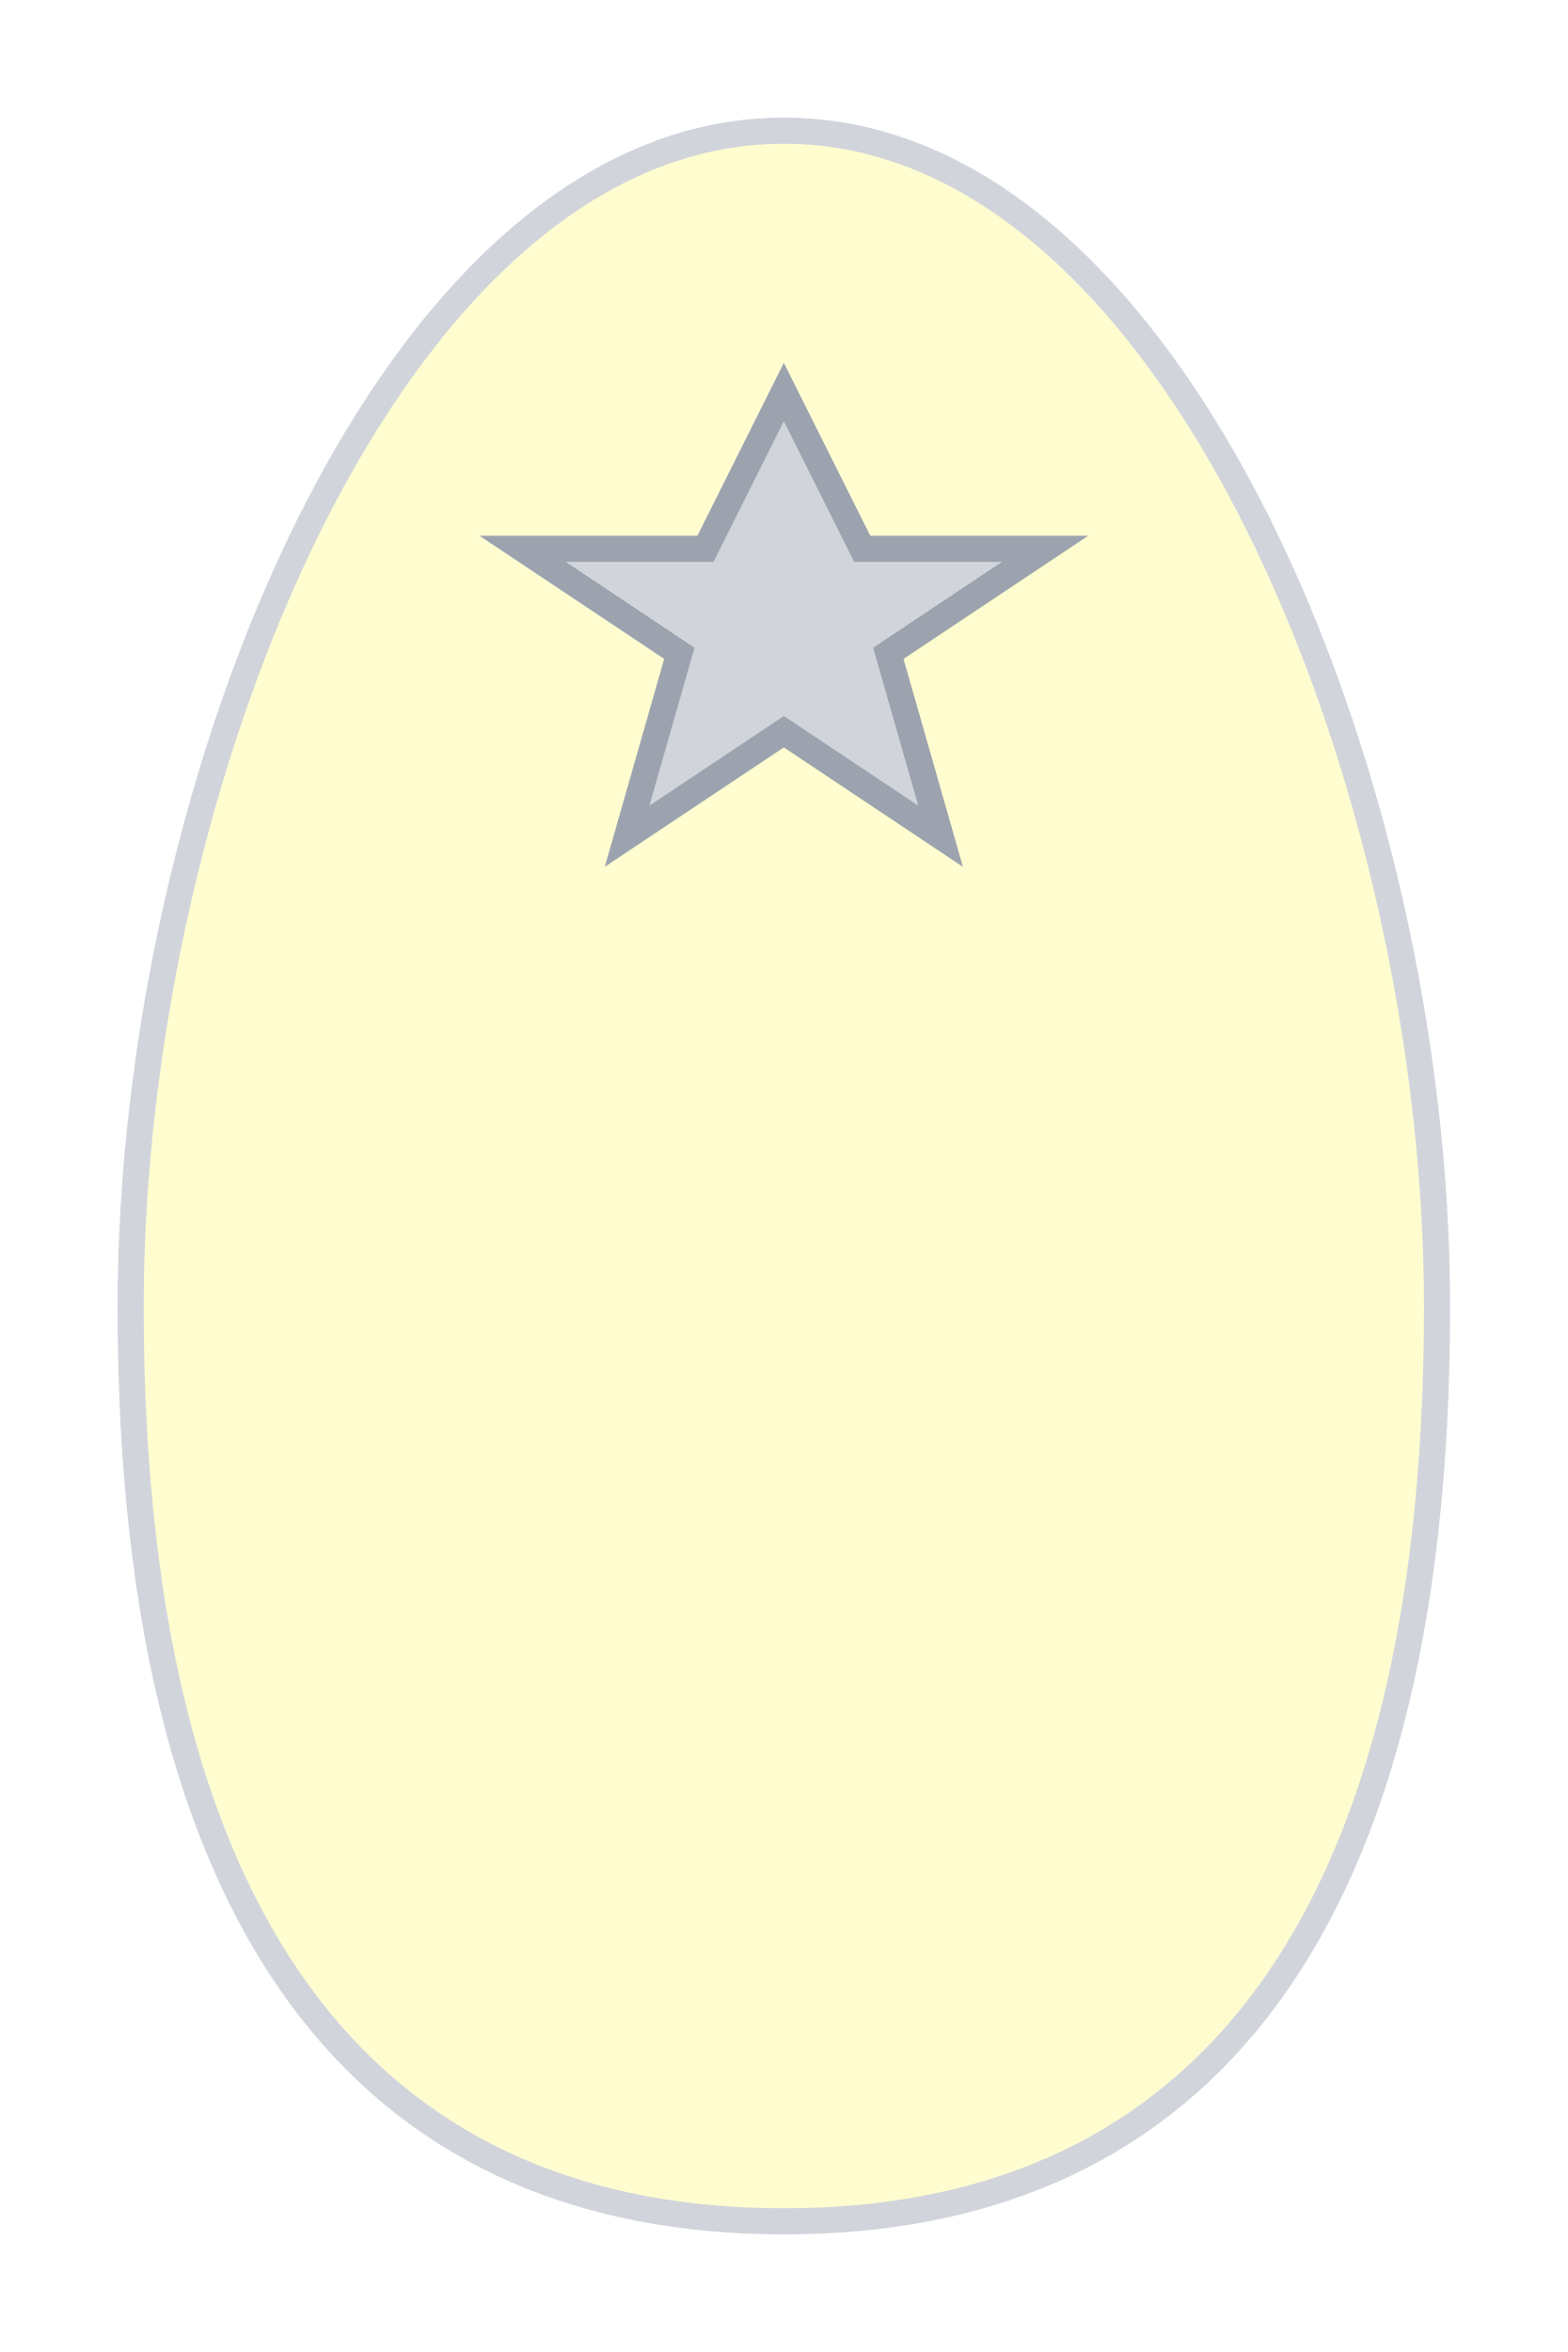
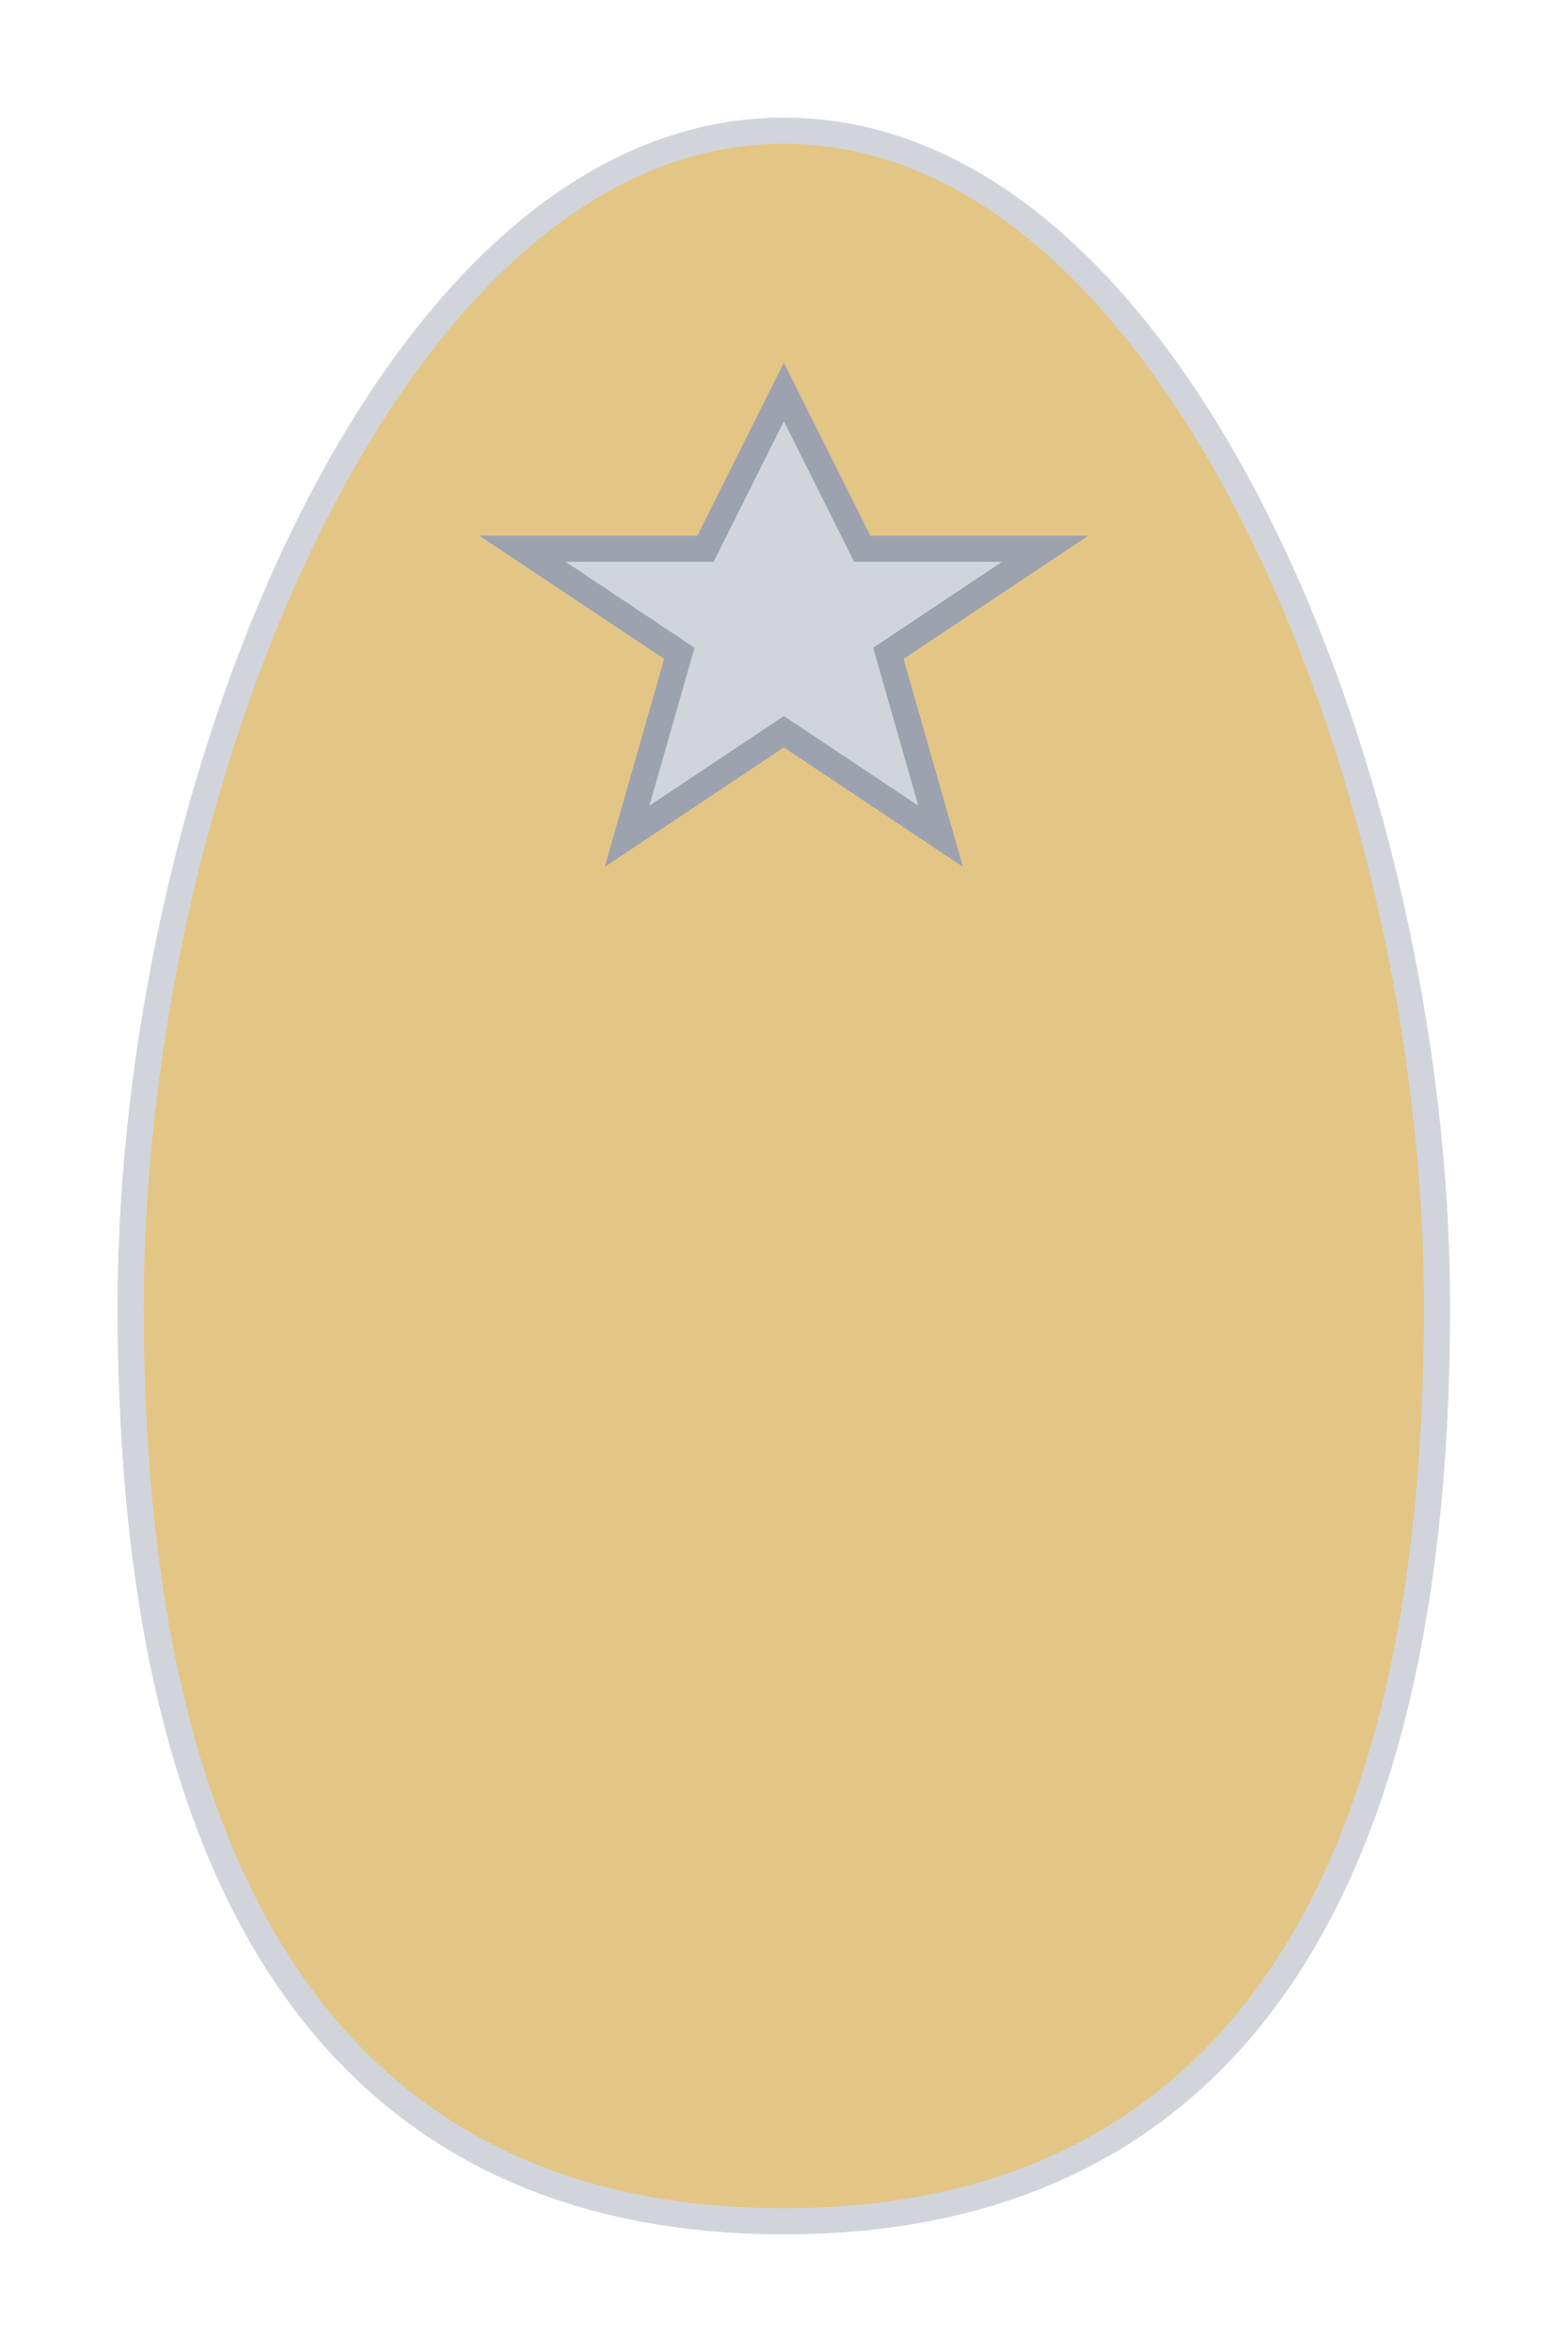
<svg xmlns="http://www.w3.org/2000/svg" width="60" height="90" viewBox="0 0 60 90">
-   <path d="M30,5 C15,5 5,30 5,50 C5,75 15,85 30,85 C45,85 55,75 55,50 C55,30 45,5 30,5 Z" fill="#FFFDD0" stroke="#D1D5DB" stroke-width="1" />
+   <path d="M30,5 C15,5 5,30 5,50 C5,75 15,85 30,85 C45,85 55,75 55,50 C55,30 45,5 30,5 Z" fill="#E3C586" stroke="#D1D5DB" stroke-width="1" />
  <path d="M30,15 L33,21 L40,21 L34,25 L36,32 L30,28 L24,32 L26,25 L20,21 L27,21 Z" fill="#D1D5DB" stroke="#9CA3AF" stroke-width="1" />
</svg>
